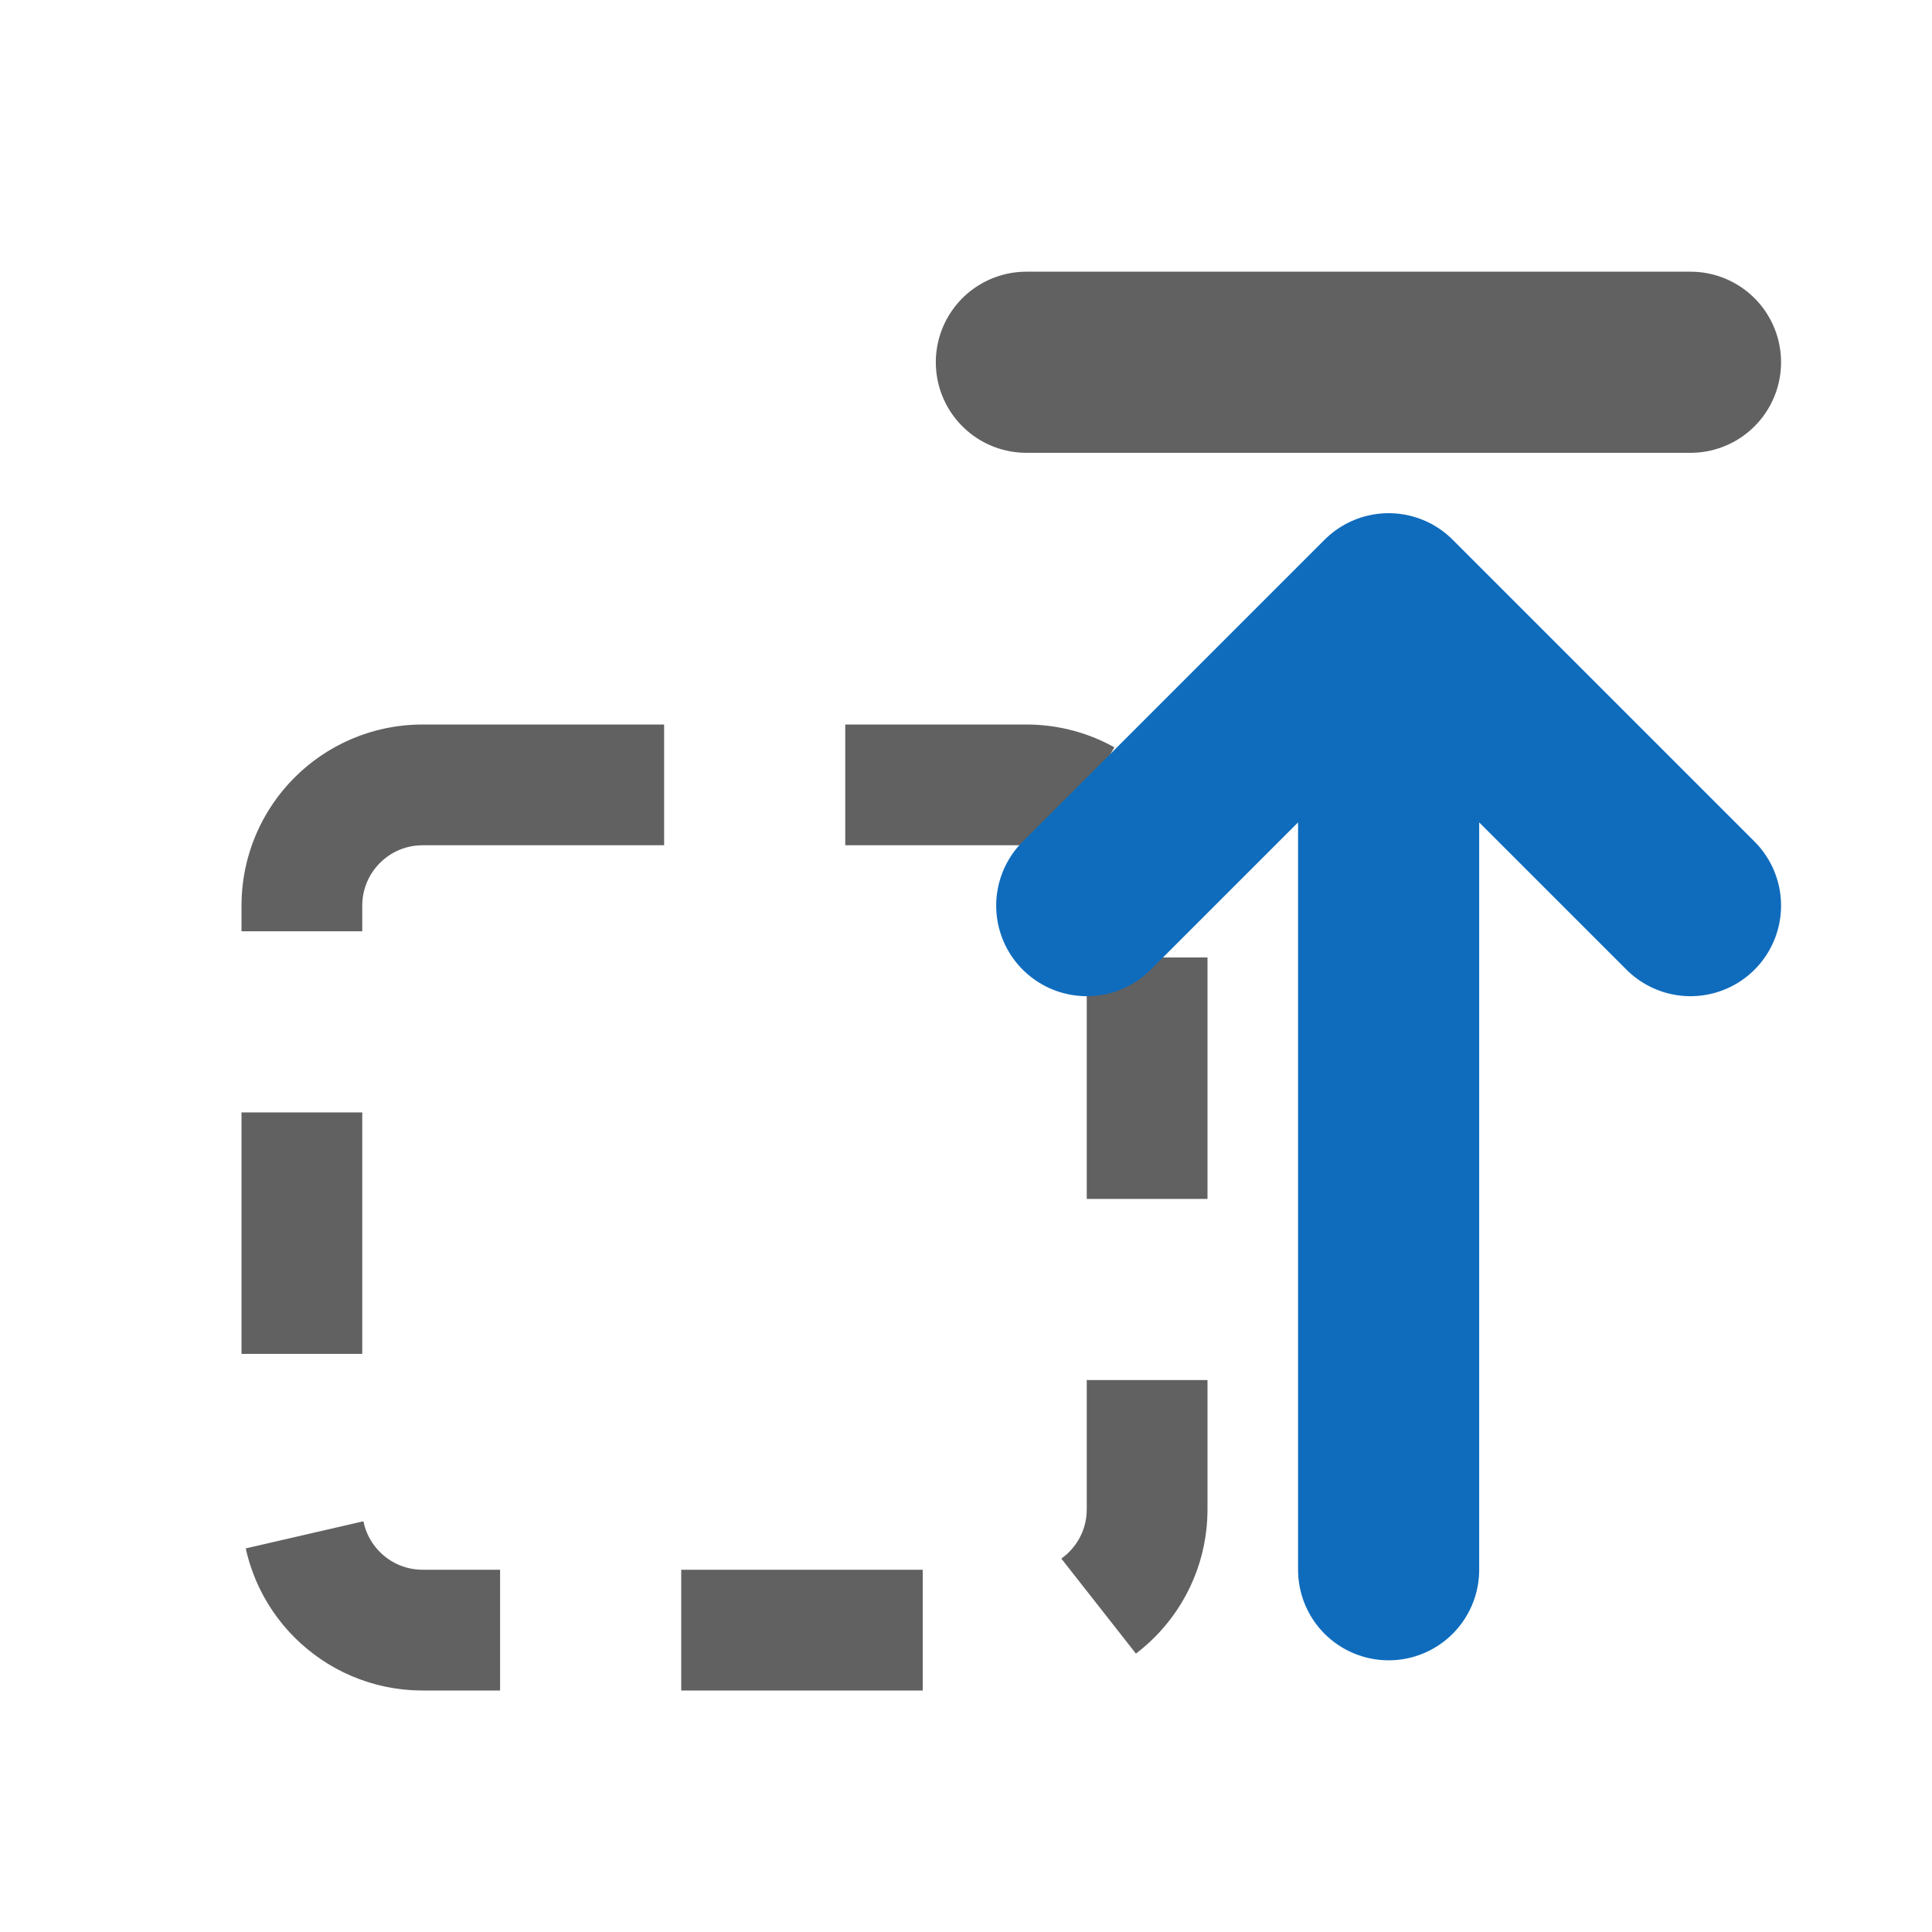
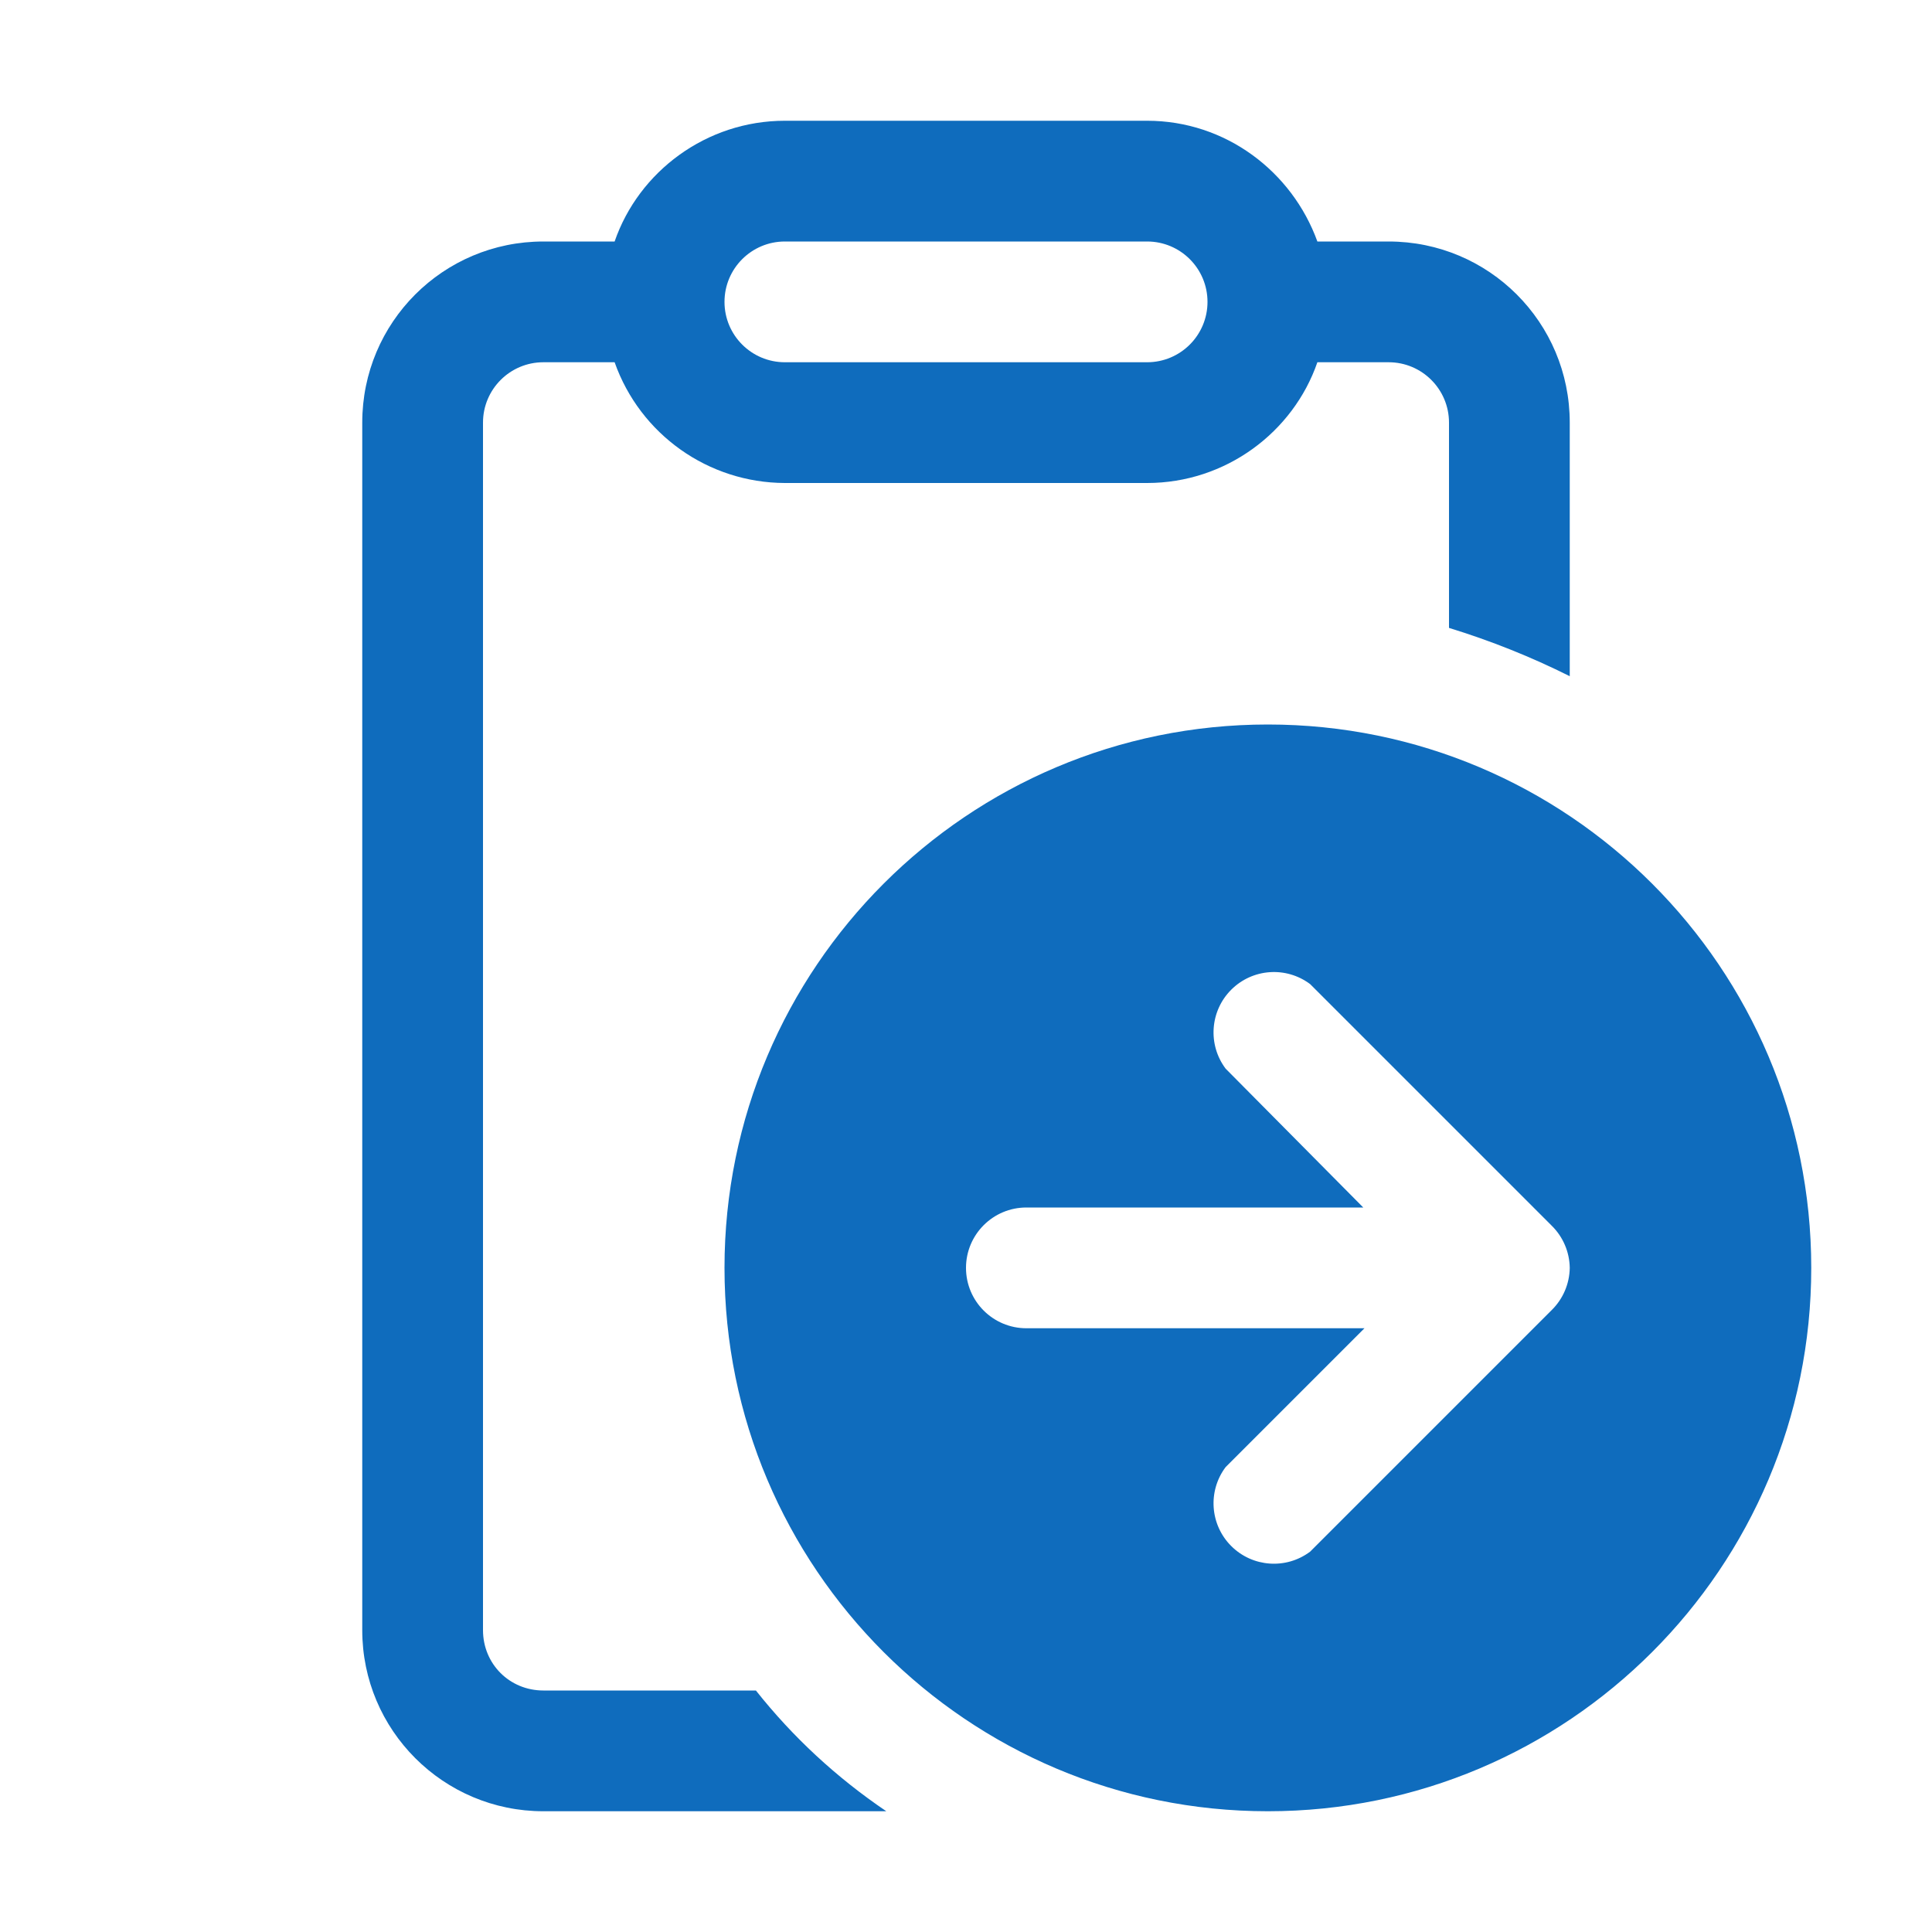
- <svg xmlns="http://www.w3.org/2000/svg" width="16" height="16" viewBox="0 0 16 16" fill="none">
-   <rect x="2.5" y="6.5" width="7" height="7" rx="1" stroke="#616161" stroke-dasharray="2 1.5" />
-   <path d="M11.5 13V5M9 7.5L11.5 5L14 7.5" stroke="#0F6CBD" stroke-width="1.5" stroke-linecap="round" stroke-linejoin="round" />
-   <path d="M8.5 3H14" stroke="#616161" stroke-width="1.5" stroke-linecap="round" />
+ <svg xmlns="http://www.w3.org/2000/svg" width="16" height="16" viewBox="0 0 16 16" fill="#0F6CBD">
+   <path d="M5.09 2c.2-.58.76-1 1.41-1h3c.65 0 1.2.42 1.41 1h.59c.83 0 1.5.67 1.5 1.5v2.1q-.48-.24-1-.4V3.5a.5.5 0 0 0-.5-.5h-.59c-.2.58-.76 1-1.41 1h-3a1.5 1.5 0 0 1-1.41-1H4.5a.5.5 0 0 0-.5.5v10c0 .28.22.5.5.5h1.76q.46.58 1.08 1H4.5A1.5 1.5 0 0 1 3 13.5v-10C3 2.67 3.67 2 4.5 2zM6.5 2a.5.5 0 0 0 0 1h3a.5.5 0 0 0 0-1zm8.5 8.5a4.5 4.5 0 1 1-9 0 4.5 4.5 0 0 1 9 0m-2.15.35a.5.5 0 0 0 .15-.35.5.5 0 0 0-.15-.35l-2-2a.5.5 0 0 0-.7.7L11.29 10H8.5a.5.5 0 0 0 0 1h2.8l-1.15 1.15a.5.5 0 0 0 .7.7z" />
</svg>
